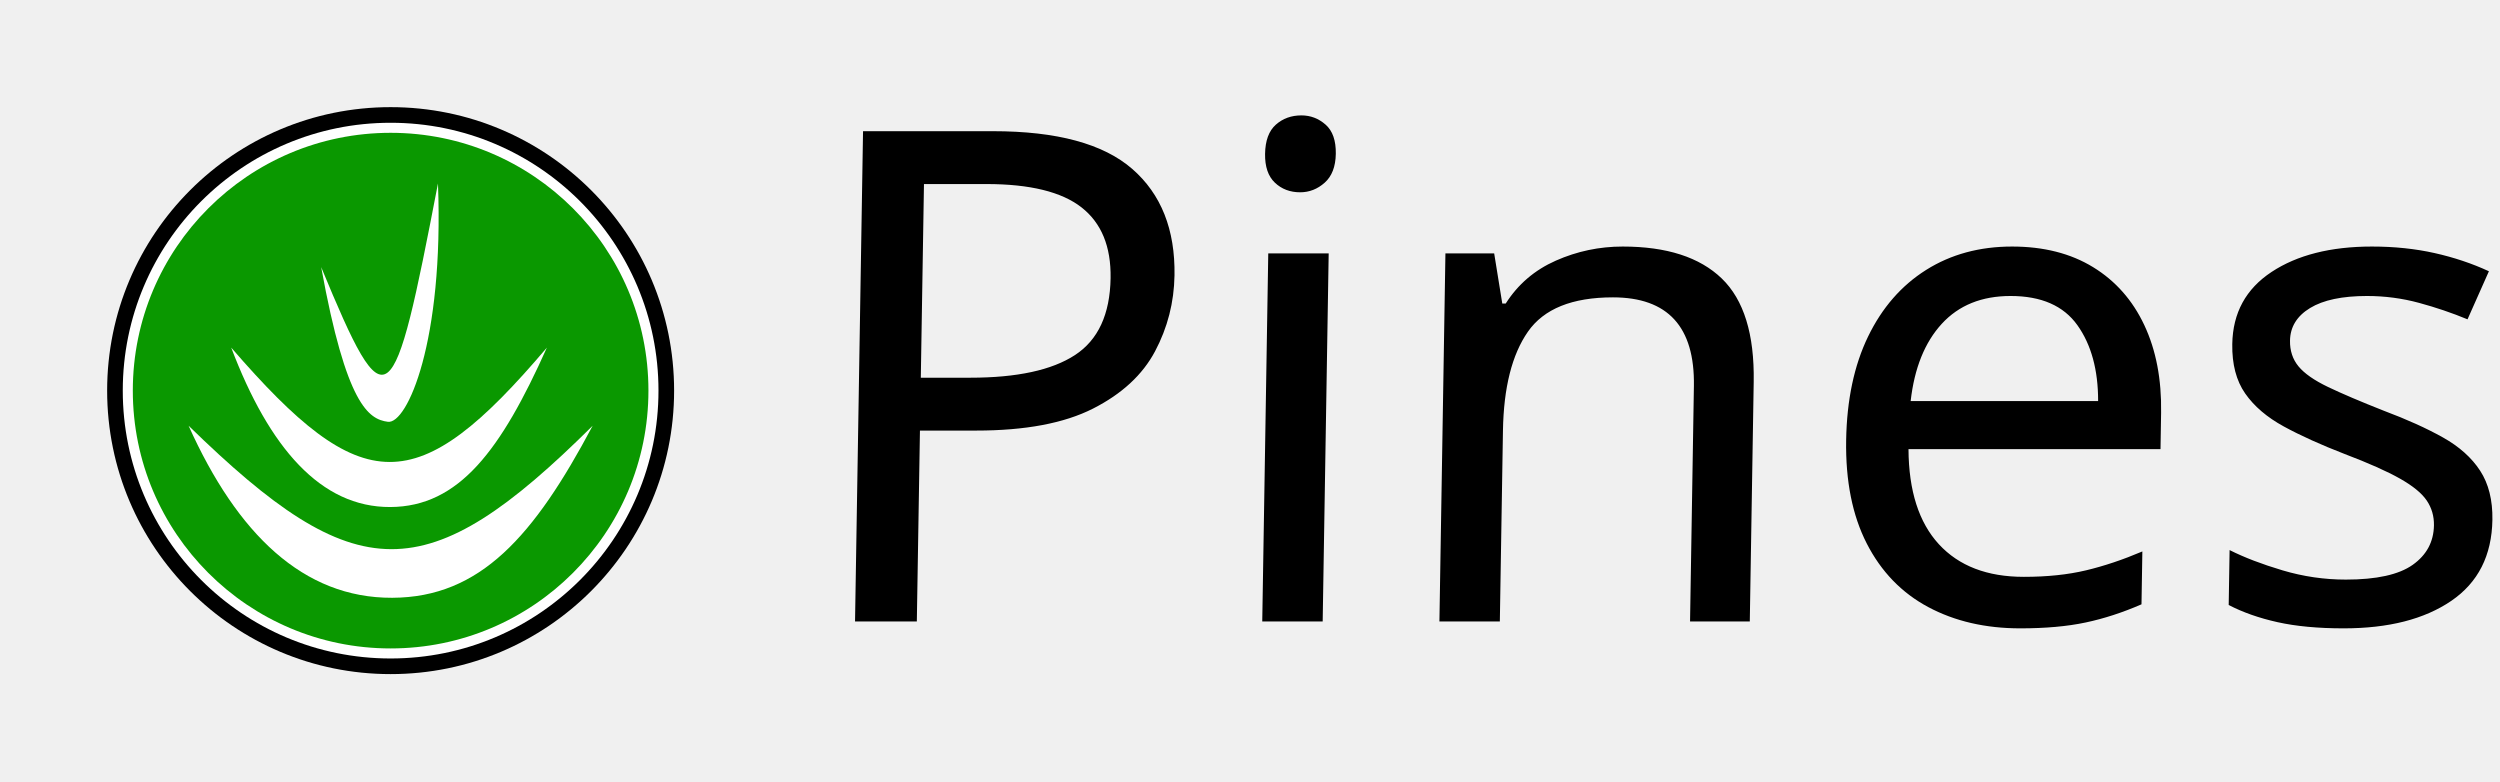
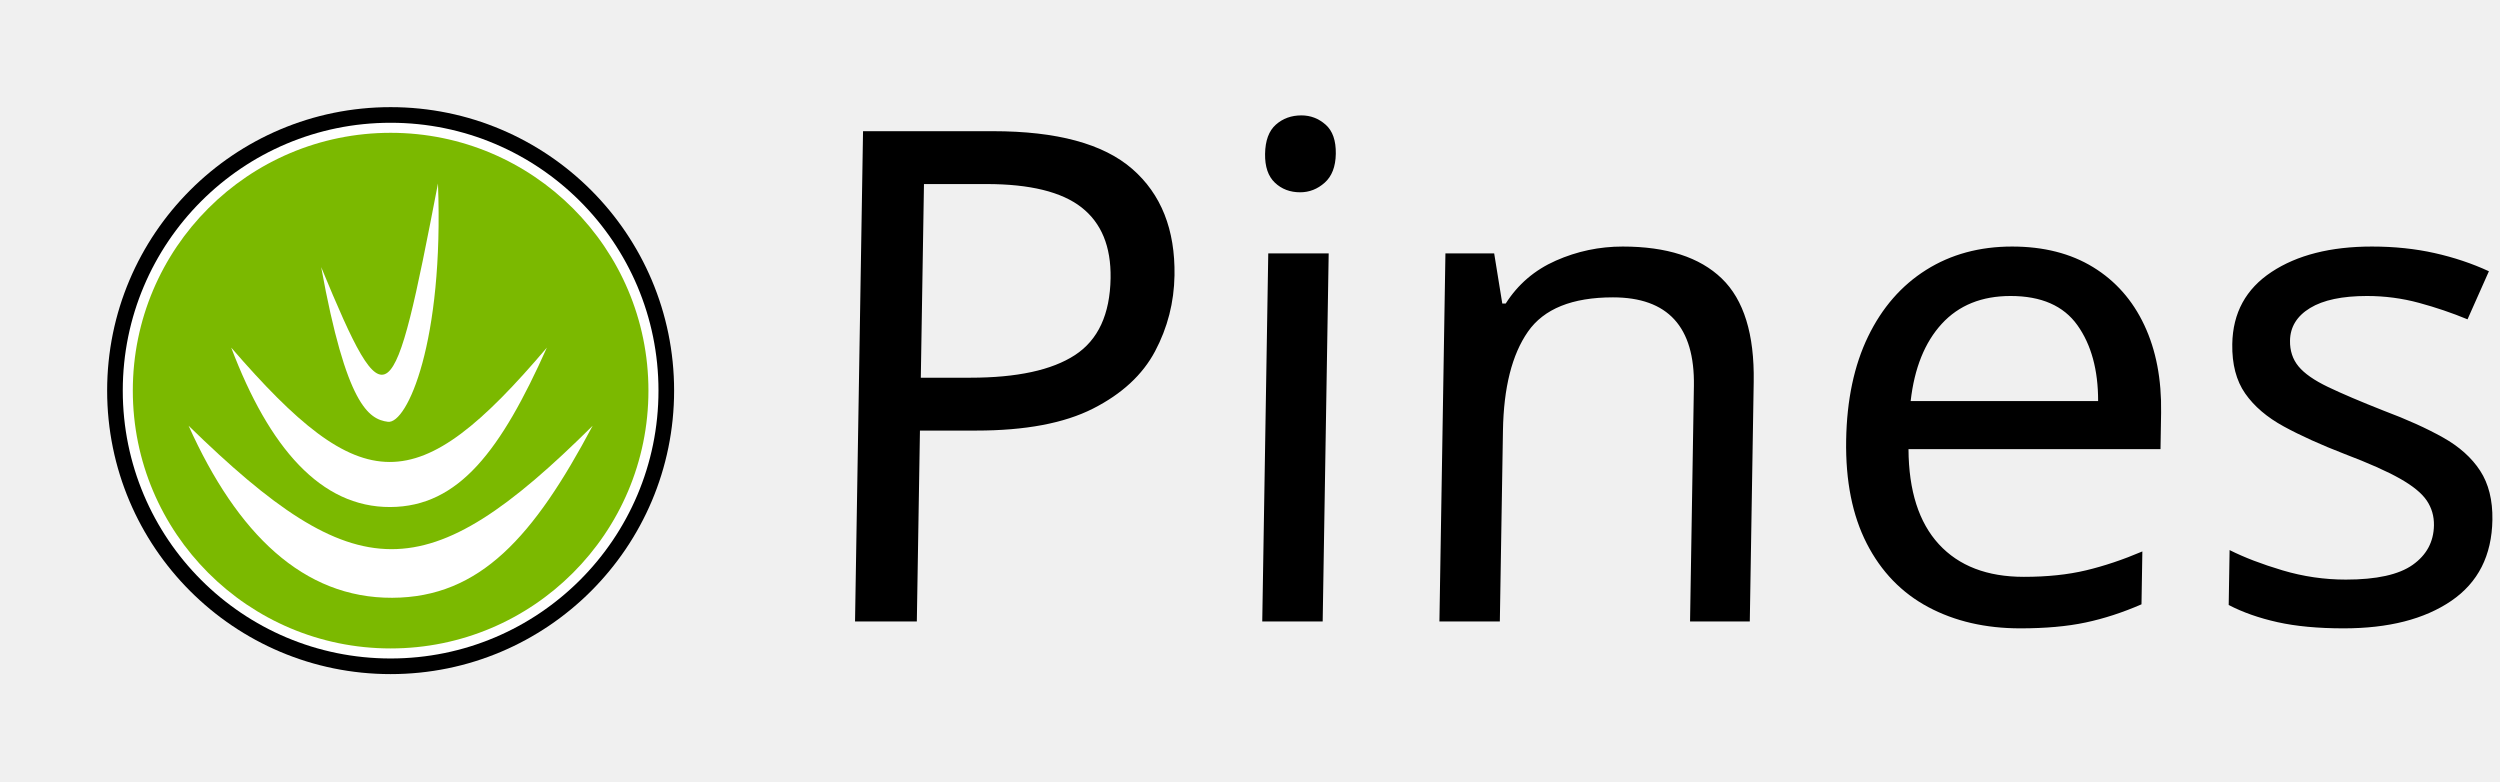
<svg xmlns="http://www.w3.org/2000/svg" xmlns:xlink="http://www.w3.org/1999/xlink" width="3200" height="1000" id="svg2" version="1.1" style="display:inline">
  <defs id="defs4">
    <linearGradient id="linearGradient4410">
      <stop style="stop-color:#ffffff;stop-opacity:1;" offset="0" id="stop4412" />
      <stop style="stop-color:#ffffff;stop-opacity:0;" offset="1" id="stop4414" />
    </linearGradient>
    <linearGradient id="linearGradient3714">
      <stop style="stop-color:#13b447;stop-opacity:1;" offset="0" id="stop3716" />
      <stop style="stop-color:#bdf8d0;stop-opacity:1;" offset="1" id="stop3718" />
    </linearGradient>
    <linearGradient id="linearGradient3640">
      <stop style="stop-color:#ffffff;stop-opacity:0.126;" offset="0" id="stop3642" />
      <stop style="stop-color:#ffffff;stop-opacity:0;" offset="1" id="stop3644" />
    </linearGradient>
    <linearGradient id="linearGradient3720">
      <stop style="stop-color:#000000;stop-opacity:1;" offset="0" id="stop3722" />
      <stop style="stop-color:#000000;stop-opacity:0;" offset="1" id="stop3724" />
    </linearGradient>
    <linearGradient id="linearGradient3669">
      <stop style="stop-color:#1b1b1b;stop-opacity:1;" offset="0" id="stop3671" />
      <stop style="stop-color:#bebebe;stop-opacity:1;" offset="1" id="stop3673" />
    </linearGradient>
    <linearGradient id="linearGradient3661">
      <stop style="stop-color:#ffffff;stop-opacity:1;" offset="0" id="stop3663" />
      <stop style="stop-color:#ffffff;stop-opacity:0;" offset="1" id="stop3665" />
    </linearGradient>
    <linearGradient xlink:href="#linearGradient3669-7" id="linearGradient3675-0" x1="637.143" y1="909.505" x2="120" y2="378.076" gradientUnits="userSpaceOnUse" />
    <linearGradient id="linearGradient3669-7">
      <stop style="stop-color:#7a7a7a;stop-opacity:1;" offset="0" id="stop3671-3" />
      <stop style="stop-color:#1b1b1b;stop-opacity:1;" offset="1" id="stop3673-6" />
    </linearGradient>
    <linearGradient xlink:href="#linearGradient3720-0" id="linearGradient3726-3" x1="372.696" y1="197.421" x2="372.696" y2="855.993" gradientUnits="userSpaceOnUse" />
    <linearGradient id="linearGradient3720-0">
      <stop style="stop-color:#ffffff;stop-opacity:0;" offset="0" id="stop3722-7" />
      <stop style="stop-color:#ffffff;stop-opacity:1;" offset="1" id="stop3724-7" />
    </linearGradient>
    <linearGradient gradientTransform="translate(0,-7.2536777e-6)" y2="855.993" x2="372.696" y1="485.338" x1="372.047" gradientUnits="userSpaceOnUse" id="linearGradient3758" xlink:href="#linearGradient3720-0" />
    <clipPath clipPathUnits="userSpaceOnUse" id="clipPath3802">
      <path style="fill:#00791d;fill-opacity:1;stroke:none" id="path3804" d="m 751.429,635.219 a 362.857,362.857 0 1 1 -725.714,0 362.857,362.857 0 1 1 725.714,0 z" transform="matrix(0.9094488,0,0,0.9094488,18.6614,-51.51835)" />
    </clipPath>
    <radialGradient xlink:href="#linearGradient3711" id="radialGradient2897" gradientUnits="userSpaceOnUse" gradientTransform="matrix(1.156823,1.268435,-1.006955,0.6815273,345.2185,-135.0862)" cx="177.92" cy="344.325" fx="177.92" fy="344.325" r="141.254" />
    <linearGradient id="linearGradient3711">
      <stop style="stop-color:#58ff7a;stop-opacity:1;" offset="0" id="stop3713" />
      <stop style="stop-color:#008538;stop-opacity:1;" offset="1" id="stop3715" />
    </linearGradient>
    <radialGradient r="141.254" fy="344.325" fx="177.92" cy="344.325" cx="177.92" gradientTransform="matrix(1.967212,2.157012,-1.712358,1.158958,-299.8327,-500.679)" gradientUnits="userSpaceOnUse" id="radialGradient2916" xlink:href="#linearGradient3711" />
    <linearGradient xlink:href="#linearGradient3640" id="linearGradient3646" x1="93.201" y1="641.181" x2="359.19" y2="641.181" gradientUnits="userSpaceOnUse" />
    <linearGradient xlink:href="#linearGradient3640-9" id="linearGradient3646-9" x1="93.201" y1="641.181" x2="359.19" y2="641.181" gradientUnits="userSpaceOnUse" />
    <linearGradient id="linearGradient3640-9">
      <stop style="stop-color:#ffffff;stop-opacity:0.126;" offset="0" id="stop3642-6" />
      <stop style="stop-color:#ffffff;stop-opacity:0;" offset="1" id="stop3644-7" />
    </linearGradient>
    <linearGradient xlink:href="#linearGradient3714" id="linearGradient3721" x1="465.779" y1="763.781" x2="116.266" y2="233.448" gradientUnits="userSpaceOnUse" />
    <linearGradient xlink:href="#linearGradient3714-4" id="linearGradient3721-6" x1="465.779" y1="763.781" x2="116.266" y2="233.448" gradientUnits="userSpaceOnUse" />
    <linearGradient id="linearGradient3714-4">
      <stop style="stop-color:#ffffff;stop-opacity:1;" offset="0" id="stop3716-2" />
      <stop style="stop-color:#bcbcbc;stop-opacity:1;" offset="1" id="stop3718-3" />
    </linearGradient>
    <linearGradient xlink:href="#linearGradient3714-4" id="linearGradient3739" x1="465.779" y1="763.781" x2="116.266" y2="233.448" gradientUnits="userSpaceOnUse" />
    <linearGradient id="linearGradient3741">
      <stop style="stop-color:#13b447;stop-opacity:1;" offset="0" id="stop3743" />
      <stop style="stop-color:#bdf8d0;stop-opacity:1;" offset="1" id="stop3745" />
    </linearGradient>
    <linearGradient xlink:href="#linearGradient3714-4" id="linearGradient3747" x1="465.779" y1="763.781" x2="116.266" y2="233.448" gradientUnits="userSpaceOnUse" />
    <linearGradient id="linearGradient3749">
      <stop style="stop-color:#13b447;stop-opacity:1;" offset="0" id="stop3751" />
      <stop style="stop-color:#bdf8d0;stop-opacity:1;" offset="1" id="stop3753" />
    </linearGradient>
    <linearGradient xlink:href="#linearGradient3714-4" id="linearGradient3755" x1="465.779" y1="763.781" x2="116.266" y2="233.448" gradientUnits="userSpaceOnUse" />
    <linearGradient id="linearGradient3757">
      <stop style="stop-color:#13b447;stop-opacity:1;" offset="0" id="stop3759" />
      <stop style="stop-color:#bdf8d0;stop-opacity:1;" offset="1" id="stop3761" />
    </linearGradient>
    <linearGradient xlink:href="#linearGradient3714" id="linearGradient3830" gradientUnits="userSpaceOnUse" x1="465.779" y1="763.781" x2="116.266" y2="233.448" />
    <linearGradient xlink:href="#linearGradient3714" id="linearGradient3832" gradientUnits="userSpaceOnUse" x1="465.779" y1="763.781" x2="116.266" y2="233.448" />
    <linearGradient xlink:href="#linearGradient3714" id="linearGradient3834" gradientUnits="userSpaceOnUse" x1="465.779" y1="763.781" x2="116.266" y2="233.448" />
    <linearGradient xlink:href="#linearGradient3714" id="linearGradient3837" gradientUnits="userSpaceOnUse" x1="465.779" y1="763.781" x2="116.266" y2="233.448" />
    <linearGradient xlink:href="#linearGradient3714" id="linearGradient3840" gradientUnits="userSpaceOnUse" x1="465.779" y1="763.781" x2="116.266" y2="233.448" gradientTransform="matrix(0.88,0,0,1,44.7414,0)" />
    <linearGradient xlink:href="#linearGradient3714" id="linearGradient3843" gradientUnits="userSpaceOnUse" x1="465.779" y1="763.781" x2="116.266" y2="233.448" gradientTransform="matrix(0.84375,0,0,1,58.5727,0)" />
    <linearGradient xlink:href="#linearGradient3714" id="linearGradient3850" gradientUnits="userSpaceOnUse" gradientTransform="matrix(0.84375,0,0,1,58.5727,0)" x1="465.779" y1="763.781" x2="116.266" y2="233.448" />
    <linearGradient xlink:href="#linearGradient3714" id="linearGradient3852" gradientUnits="userSpaceOnUse" gradientTransform="matrix(0.88,0,0,1,44.7414,0)" x1="465.779" y1="763.781" x2="116.266" y2="233.448" />
    <linearGradient xlink:href="#linearGradient3714" id="linearGradient3854" gradientUnits="userSpaceOnUse" x1="465.779" y1="763.781" x2="116.266" y2="233.448" />
    <linearGradient id="linearGradient3714-8">
      <stop style="stop-color:#13b447;stop-opacity:1;" offset="0" id="stop3716-20" />
      <stop style="stop-color:#bdf8d0;stop-opacity:1;" offset="1" id="stop3718-5" />
    </linearGradient>
    <linearGradient id="linearGradient3874">
      <stop style="stop-color:#13b447;stop-opacity:1;" offset="0" id="stop3876" />
      <stop style="stop-color:#bdf8d0;stop-opacity:1;" offset="1" id="stop3878" />
    </linearGradient>
    <linearGradient xlink:href="#linearGradient3714-8" id="linearGradient3854-1" gradientUnits="userSpaceOnUse" x1="465.779" y1="763.781" x2="116.266" y2="233.448" />
    <linearGradient id="linearGradient3881">
      <stop style="stop-color:#13b447;stop-opacity:1;" offset="0" id="stop3883" />
      <stop style="stop-color:#bdf8d0;stop-opacity:1;" offset="1" id="stop3885" />
    </linearGradient>
    <filter id="filter3934" color-interpolation-filters="sRGB">
      <feGaussianBlur id="feGaussianBlur3936" result="result1" in="SourceAlpha" stdDeviation="2.2" />
      <feSpecularLighting id="feSpecularLighting3938" result="result0" specularExponent="18.1" specularConstant="2" surfaceScale="5">
        <feDistantLight id="feDistantLight3940" azimuth="225" elevation="24" />
      </feSpecularLighting>
      <feComposite id="feComposite3942" in2="SourceAlpha" result="result6" operator="in" />
      <feMorphology id="feMorphology3944" radius="5.7" operator="dilate" />
      <feGaussianBlur id="feGaussianBlur3946" result="result11" stdDeviation="5.7" />
      <feDiffuseLighting id="feDiffuseLighting3948" surfaceScale="5" result="result3" diffuseConstant="2" in="result1">
        <feDistantLight id="feDistantLight3950" elevation="25" azimuth="225" />
      </feDiffuseLighting>
      <feBlend id="feBlend3952" in2="SourceGraphic" result="result7" mode="multiply" in="result3" />
      <feComposite id="feComposite3954" in2="SourceAlpha" in="result7" operator="in" result="result91" />
      <feBlend id="feBlend3956" in2="result91" result="result9" mode="lighten" in="result6" />
      <feComposite id="feComposite3958" in2="result9" in="result11" />
    </filter>
    <filter id="filter4090" x="-0.25" y="-0.25" width="1.5" height="1.5" color-interpolation-filters="sRGB">
      <feGaussianBlur id="feGaussianBlur4092" stdDeviation="1" result="result6" />
      <feComposite id="feComposite4094" in2="result6" operator="in" in="result6" result="result7" />
      <feGaussianBlur id="feGaussianBlur4096" stdDeviation="8" result="result3" in="result7" />
      <feComposite id="feComposite4098" in2="result7" operator="over" result="result91" />
      <feComposite id="feComposite4100" in2="result91" operator="in" in="result3" result="result5" />
      <feColorMatrix id="feColorMatrix4102" values="0 0 0 -1 0 0 0 0 -1 0 0 0 0 -1 0 0 0 0 1 0 " result="result4" />
      <feSpecularLighting id="feSpecularLighting4104" surfaceScale="3" specularConstant="2" specularExponent="45" in="result4" result="result11">
        <fePointLight id="fePointLight4106" x="-5000" y="-10000" z="20000" />
      </feSpecularLighting>
      <feComposite id="feComposite4108" in2="result4" operator="arithmetic" k1="1" result="result10" k2="0" k3="0" k4="0" />
      <feComposite id="feComposite4110" in2="result10" operator="arithmetic" k2="0.5" k3="1" in="result5" result="result8" k1="0" k4="0" />
      <feComposite id="feComposite4112" in2="result8" result="result9" />
      <feBlend id="feBlend4114" in2="result9" mode="normal" />
    </filter>
    <filter id="filter4678" color-interpolation-filters="sRGB" x="0" y="0" width="1" height="1">
      <feGaussianBlur id="feGaussianBlur4680" stdDeviation="7.5" in="SourceAlpha" result="result1" />
      <feComposite id="feComposite4682" in2="result1" operator="arithmetic" k2="3.2" k1="-1" k4="-2" k3="0" />
      <feColorMatrix id="feColorMatrix4684" values="0 0 0 0 0 0 1 0 0 0 0 0 1 0 0 0 0 0 3 0 " result="result91" />
      <feComposite id="feComposite4686" in2="result91" result="fbSourceGraphic" in="SourceGraphic" operator="out" />
      <feGaussianBlur id="feGaussianBlur4688" in="fbSourceGraphic" stdDeviation="2" result="result92" />
      <feComposite id="feComposite4690" in2="result92" operator="out" in="fbSourceGraphic" result="result93" />
      <feBlend id="feBlend4692" in2="result93" mode="multiply" result="result94" />
      <feBlend id="feBlend4694" in2="result94" mode="darken" result="fbSourceGraphic" />
      <feColorMatrix result="fbSourceGraphicAlpha" in="fbSourceGraphic" values="0 0 0 -1 0 0 0 0 -1 0 0 0 0 -1 0 0 0 0 1 0" id="feColorMatrix4810" />
      <feColorMatrix id="feColorMatrix4812" type="hueRotate" values="0" in="fbSourceGraphic" />
      <feColorMatrix id="feColorMatrix4814" type="saturate" values="1" />
      <feColorMatrix id="feColorMatrix4816" type="matrix" values="2 -1 0 0 0 0 2 -1 0 0 -1 0 2 0 0 0 0 0 1 0 " />
    </filter>
    <filter id="filter4295" x="0" y="0" width="1" height="1" color-interpolation-filters="sRGB">
      <feColorMatrix id="feColorMatrix4297" values="0.37" type="saturate" in="SourceGraphic" result="result1" />
      <feGaussianBlur id="feGaussianBlur4299" stdDeviation="7" in="SourceAlpha" />
      <feSpecularLighting id="feSpecularLighting4301" specularExponent="8" specularConstant="3.88" surfaceScale="10" result="result2">
        <feDistantLight id="feDistantLight4303" azimuth="225" elevation="17" />
      </feSpecularLighting>
      <feComposite id="feComposite4305" in2="result1" operator="atop" />
    </filter>
    <filter id="filter4403" color-interpolation-filters="sRGB">
      <feGaussianBlur id="feGaussianBlur4405" in="SourceGraphic" stdDeviation="5 0.01" />
    </filter>
    <linearGradient xlink:href="#linearGradient4410" id="linearGradient4416" x1="375.714" y1="747.143" x2="375.714" y2="370" gradientUnits="userSpaceOnUse" />
    <clipPath clipPathUnits="userSpaceOnUse" id="clipPath4440">
      <path style="fill:#000000;fill-opacity:1;stroke:none;display:inline" id="path4442" d="m 751.429,635.219 a 362.857,362.857 0 1 1 -725.714,0 362.857,362.857 0 1 1 725.714,0 z" transform="matrix(0.9094488,0,0,0.9094488,21.61416,-202.6994)" />
    </clipPath>
    <filter id="filter4458" x="0" y="0" width="1" height="1" color-interpolation-filters="sRGB">
      <feColorMatrix id="feColorMatrix4460" values="0.37" type="saturate" in="SourceGraphic" result="result1" />
      <feGaussianBlur id="feGaussianBlur4462" stdDeviation="7" in="SourceAlpha" />
      <feSpecularLighting id="feSpecularLighting4464" specularExponent="8" specularConstant="3.88" surfaceScale="10" result="result2">
        <feDistantLight id="feDistantLight4466" azimuth="225" elevation="17" />
      </feSpecularLighting>
      <feComposite id="feComposite4468" in2="result1" operator="atop" />
    </filter>
    <filter id="filter3774" color-interpolation-filters="sRGB">
      <feGaussianBlur id="feGaussianBlur3776" result="result0" in="SourceAlpha" stdDeviation="6" />
      <feSpecularLighting id="feSpecularLighting3778" specularExponent="25" specularConstant="1" surfaceScale="10" lighting-color="#ffffff" result="result1" in="result0">
        <feDistantLight id="feDistantLight3780" azimuth="235" elevation="45" />
      </feSpecularLighting>
      <feComposite id="feComposite3782" in2="result1" k3="1" k2="1" operator="arithmetic" result="result4" in="SourceGraphic" k1="0" k4="0" />
      <feComposite id="feComposite3784" in2="SourceAlpha" operator="in" result="result2" in="result4" />
    </filter>
    <filter id="filter3774-9" color-interpolation-filters="sRGB">
      <feGaussianBlur id="feGaussianBlur3776-1" result="result0" in="SourceAlpha" stdDeviation="6" />
      <feSpecularLighting id="feSpecularLighting3778-2" specularExponent="25" specularConstant="1" surfaceScale="10" lighting-color="#ffffff" result="result1" in="result0">
        <feDistantLight id="feDistantLight3780-8" azimuth="235" elevation="45" />
      </feSpecularLighting>
      <feComposite id="feComposite3782-9" in2="result1" k3="1" k2="1" operator="arithmetic" result="result4" in="SourceGraphic" k1="0" k4="0" />
      <feComposite id="feComposite3784-6" in2="SourceAlpha" operator="in" result="result2" in="result4" />
    </filter>
    <filter id="filter4253" width="1.5" height="1.5" x="-0.25" y="-0.25" color-interpolation-filters="sRGB">
      <feGaussianBlur id="feGaussianBlur4255" in="SourceAlpha" stdDeviation="5" result="blur" />
      <feColorMatrix id="feColorMatrix4257" result="bluralpha" type="matrix" values="1 0 0 0 0 0 1 0 0 0 0 0 1 0 0 0 0 0 0.6 0 " />
      <feOffset id="feOffset4259" in="bluralpha" dx="5" dy="5" result="offsetBlur" />
      <feMerge id="feMerge4261">
        <feMergeNode id="feMergeNode4263" in="offsetBlur" />
        <feMergeNode id="feMergeNode4265" in="SourceGraphic" />
      </feMerge>
    </filter>
    <radialGradient xlink:href="#linearGradient3661" id="radialGradient4267" cx="388.571" cy="272.362" fx="388.571" fy="272.362" r="362.857" gradientUnits="userSpaceOnUse" gradientTransform="matrix(0,0.9999999,-1.978603,0,927.4681,-116.2093)" />
    <filter id="filter4410" width="1.5" height="1.5" x="-0.25" y="-0.25" color-interpolation-filters="sRGB">
      <feGaussianBlur id="feGaussianBlur4412" in="SourceAlpha" stdDeviation="12" result="blur" />
      <feColorMatrix id="feColorMatrix4414" result="bluralpha" type="matrix" values="1 0 0 0 0 0 1 0 0 0 0 0 1 0 0 0 0 0 1 0 " />
      <feOffset id="feOffset4416" in="bluralpha" dx="12" dy="12" result="offsetBlur" />
      <feMerge id="feMerge4418">
        <feMergeNode id="feMergeNode4420" in="offsetBlur" />
        <feMergeNode id="feMergeNode4422" in="SourceGraphic" />
      </feMerge>
    </filter>
    <filter id="filter4494" width="1.5" height="1.5" x="-0.25" y="-0.25" color-interpolation-filters="sRGB">
      <feGaussianBlur id="feGaussianBlur4496" in="SourceAlpha" stdDeviation="10" result="blur" />
      <feColorMatrix id="feColorMatrix4498" result="bluralpha" type="matrix" values="1 0 0 0 0 0 1 0 0 0 0 0 1 0 0 0 0 0 1 0 " />
      <feOffset id="feOffset4500" in="bluralpha" dx="11" dy="11" result="offsetBlur" />
      <feMerge id="feMerge4502">
        <feMergeNode id="feMergeNode4504" in="offsetBlur" />
        <feMergeNode id="feMergeNode4506" in="SourceGraphic" />
      </feMerge>
    </filter>
  </defs>
  <g id="layer1" transform="translate(-9.190094,110.9618)" style="display:inline">
    <path style="fill:#000000;fill-opacity:1;stroke:none" id="path2816" d="m 751.429,635.219 c 0,200.4 -162.457,362.857 -362.857,362.857 -200.4,0 -362.857,-162.457 -362.857,-362.857 0,-200.4 162.457,-362.857 362.857,-362.857 200.4,0 362.857,162.457 362.857,362.857 z" transform="translate(120.6188,-246.1812)" />
    <path style="fill:#ffffff;fill-opacity:1;stroke:none" id="path2816-5" d="m 751.429,635.219 c 0,200.4 -162.457,362.857 -362.857,362.857 -200.4,0 -362.857,-162.457 -362.857,-362.857 0,-200.4 162.457,-362.857 362.857,-362.857 200.4,0 362.857,162.457 362.857,362.857 z" transform="matrix(0.9448819,0,0,0.9448819,142.0361,-211.1691)" />
-     <path style="fill:#0a9800;fill-opacity:1;stroke:none" id="path2816-9" d="m 751.429,635.219 c 0,200.4 -162.457,362.857 -362.857,362.857 -200.4,0 -362.857,-162.457 -362.857,-362.857 0,-200.4 162.457,-362.857 362.857,-362.857 200.4,0 362.857,162.457 362.857,362.857 z" transform="matrix(0.9094488,0,0,0.9094488,155.8044,-188.6614)" />
+     <path style="fill:#7bb900;fill-opacity:1;stroke:none" id="path2816-9" d="m 751.429,635.219 c 0,200.4 -162.457,362.857 -362.857,362.857 -200.4,0 -362.857,-162.457 -362.857,-362.857 0,-200.4 162.457,-362.857 362.857,-362.857 200.4,0 362.857,162.457 362.857,362.857 z" transform="matrix(0.9094488,0,0,0.9094488,155.8044,-188.6614)" />
  </g>
  <g id="layer5" transform="translate(-9.190094,110.9618)" style="display:inline">
    <g id="g3763" style="fill:#ffffff;fill-opacity:1;">
      <path id="path3642-5" d="m 250.591,433.989 c 214.79,209.57 304.043,211.705 517.198,0 C 692.709,575.491 623.917,653.768 511.211,654.203 397.479,654.641 312.867,572.549 250.591,433.989 z" style="color:#000000;fill:#ffffff;fill-opacity:1;stroke:none;stroke-width:1px;marker:none;visibility:visible;display:inline;overflow:visible;enable-background:accumulate;" />
      <path id="path3642-0-07" d="m 305.139,333.983 c 167.805,194.188 237.534,196.167 404.061,0 C 650.544,465.099 596.8,537.632 508.748,538.034 419.895,538.441 353.793,462.374 305.139,333.983 z" style="color:#000000;fill:#ffffff;fill-opacity:1;stroke:none;stroke-width:1px;marker:none;visibility:visible;display:inline;overflow:visible;enable-background:accumulate;" />
      <path id="path3642-0-0-2" d="m 420.297,230.948 c 84.487,204.619 92.122,191.18 149.503,-107.076 7.754,202.67 -39.538,308.335 -64.113,305.066 -24.575,-3.269 -53.278,-21.295 -85.389,-197.989 z" style="color:#000000;fill:#ffffff;fill-opacity:1;stroke:none;stroke-width:1px;marker:none;visibility:visible;display:inline;overflow:visible;enable-background:accumulate;" />
    </g>
  </g>
  <g id="layer4" transform="translate(0,250)" style="display:inline">
    <text xml:space="preserve" style="font-size:878.976px;font-style:normal;font-variant:normal;font-weight:bold;font-stretch:normal;fill:#000000;fill-opacity:1;stroke:none;display:inline;font-family:Mangal;-inkscape-font-specification:OpenSymbol Bold" x="1018.085" y="545.496" id="text3631" transform="matrix(1,0,-0.01632598,1,0,0)">
      <tspan id="tspan3633" x="1018.085" y="545.496" style="font-style:normal;font-variant:normal;font-weight:normal;font-stretch:normal;fill:#000000;fill-opacity:1;font-family:Adobe Garamond Pro;-inkscape-font-specification:Adobe Garamond Pro">Pines</tspan>
    </text>
  </g>
</svg>
